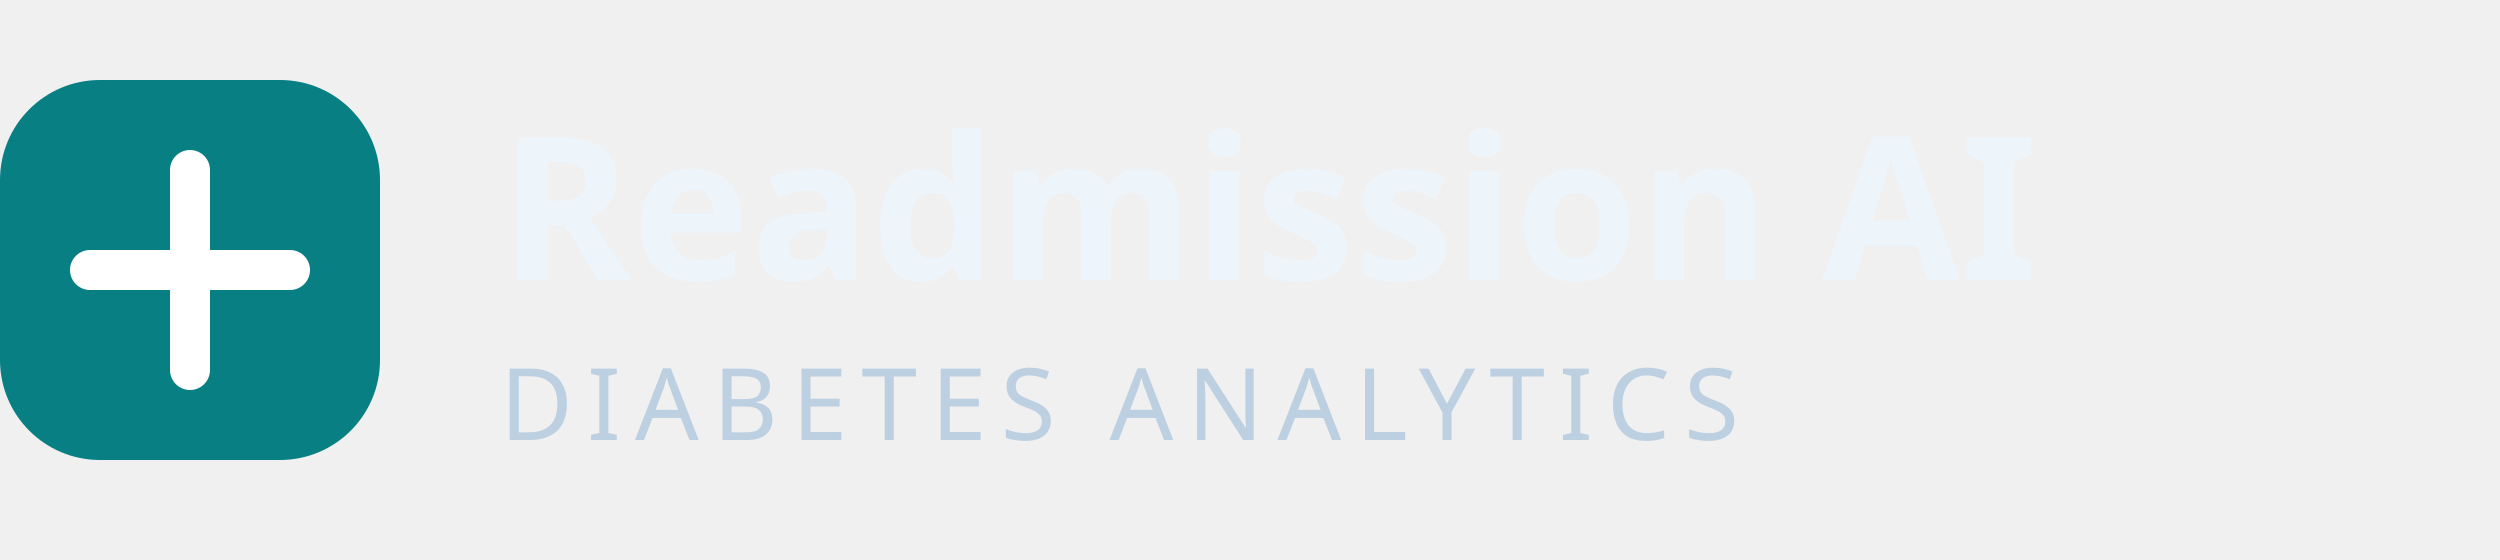
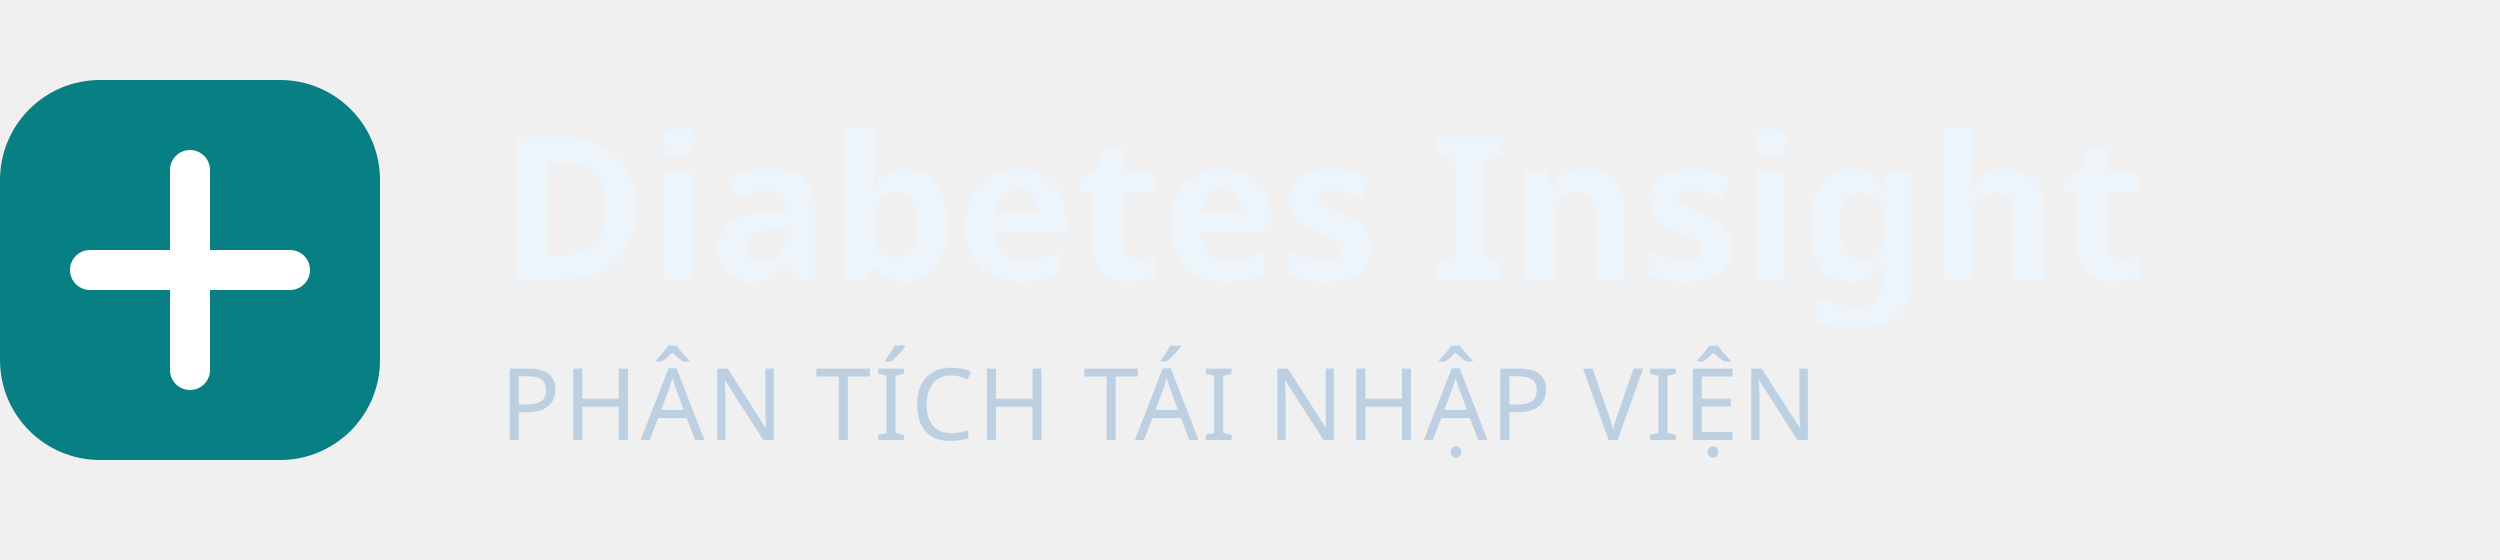
<svg xmlns="http://www.w3.org/2000/svg" width="250" height="56" viewBox="0 0 250 56">
  <rect x="0" y="8" width="38" height="38" rx="10" fill="#087F83" />
  <path d="M19 17v20M9 27h20" stroke="#FFFFFF" stroke-width="4" stroke-linecap="round" />
-   <text x="50" y="28" fill="#EDF4FA" font-family="sans-serif" font-size="20" font-weight="700">Readmission AI</text>
-   <text x="50" y="44" fill="#BDD0E2" font-family="sans-serif" font-size="10" letter-spacing="1.4">DIABETES ANALYTICS</text>
+   <text x="50" y="28" fill="#EDF4FA" font-family="sans-serif" font-size="20" font-weight="700">Diabetes Insight</text>
+   <text x="50" y="44" fill="#BDD0E2" font-family="sans-serif" font-size="10" letter-spacing="0.3">PHÂN TÍCH TÁI NHẬP VIỆN</text>
</svg>
